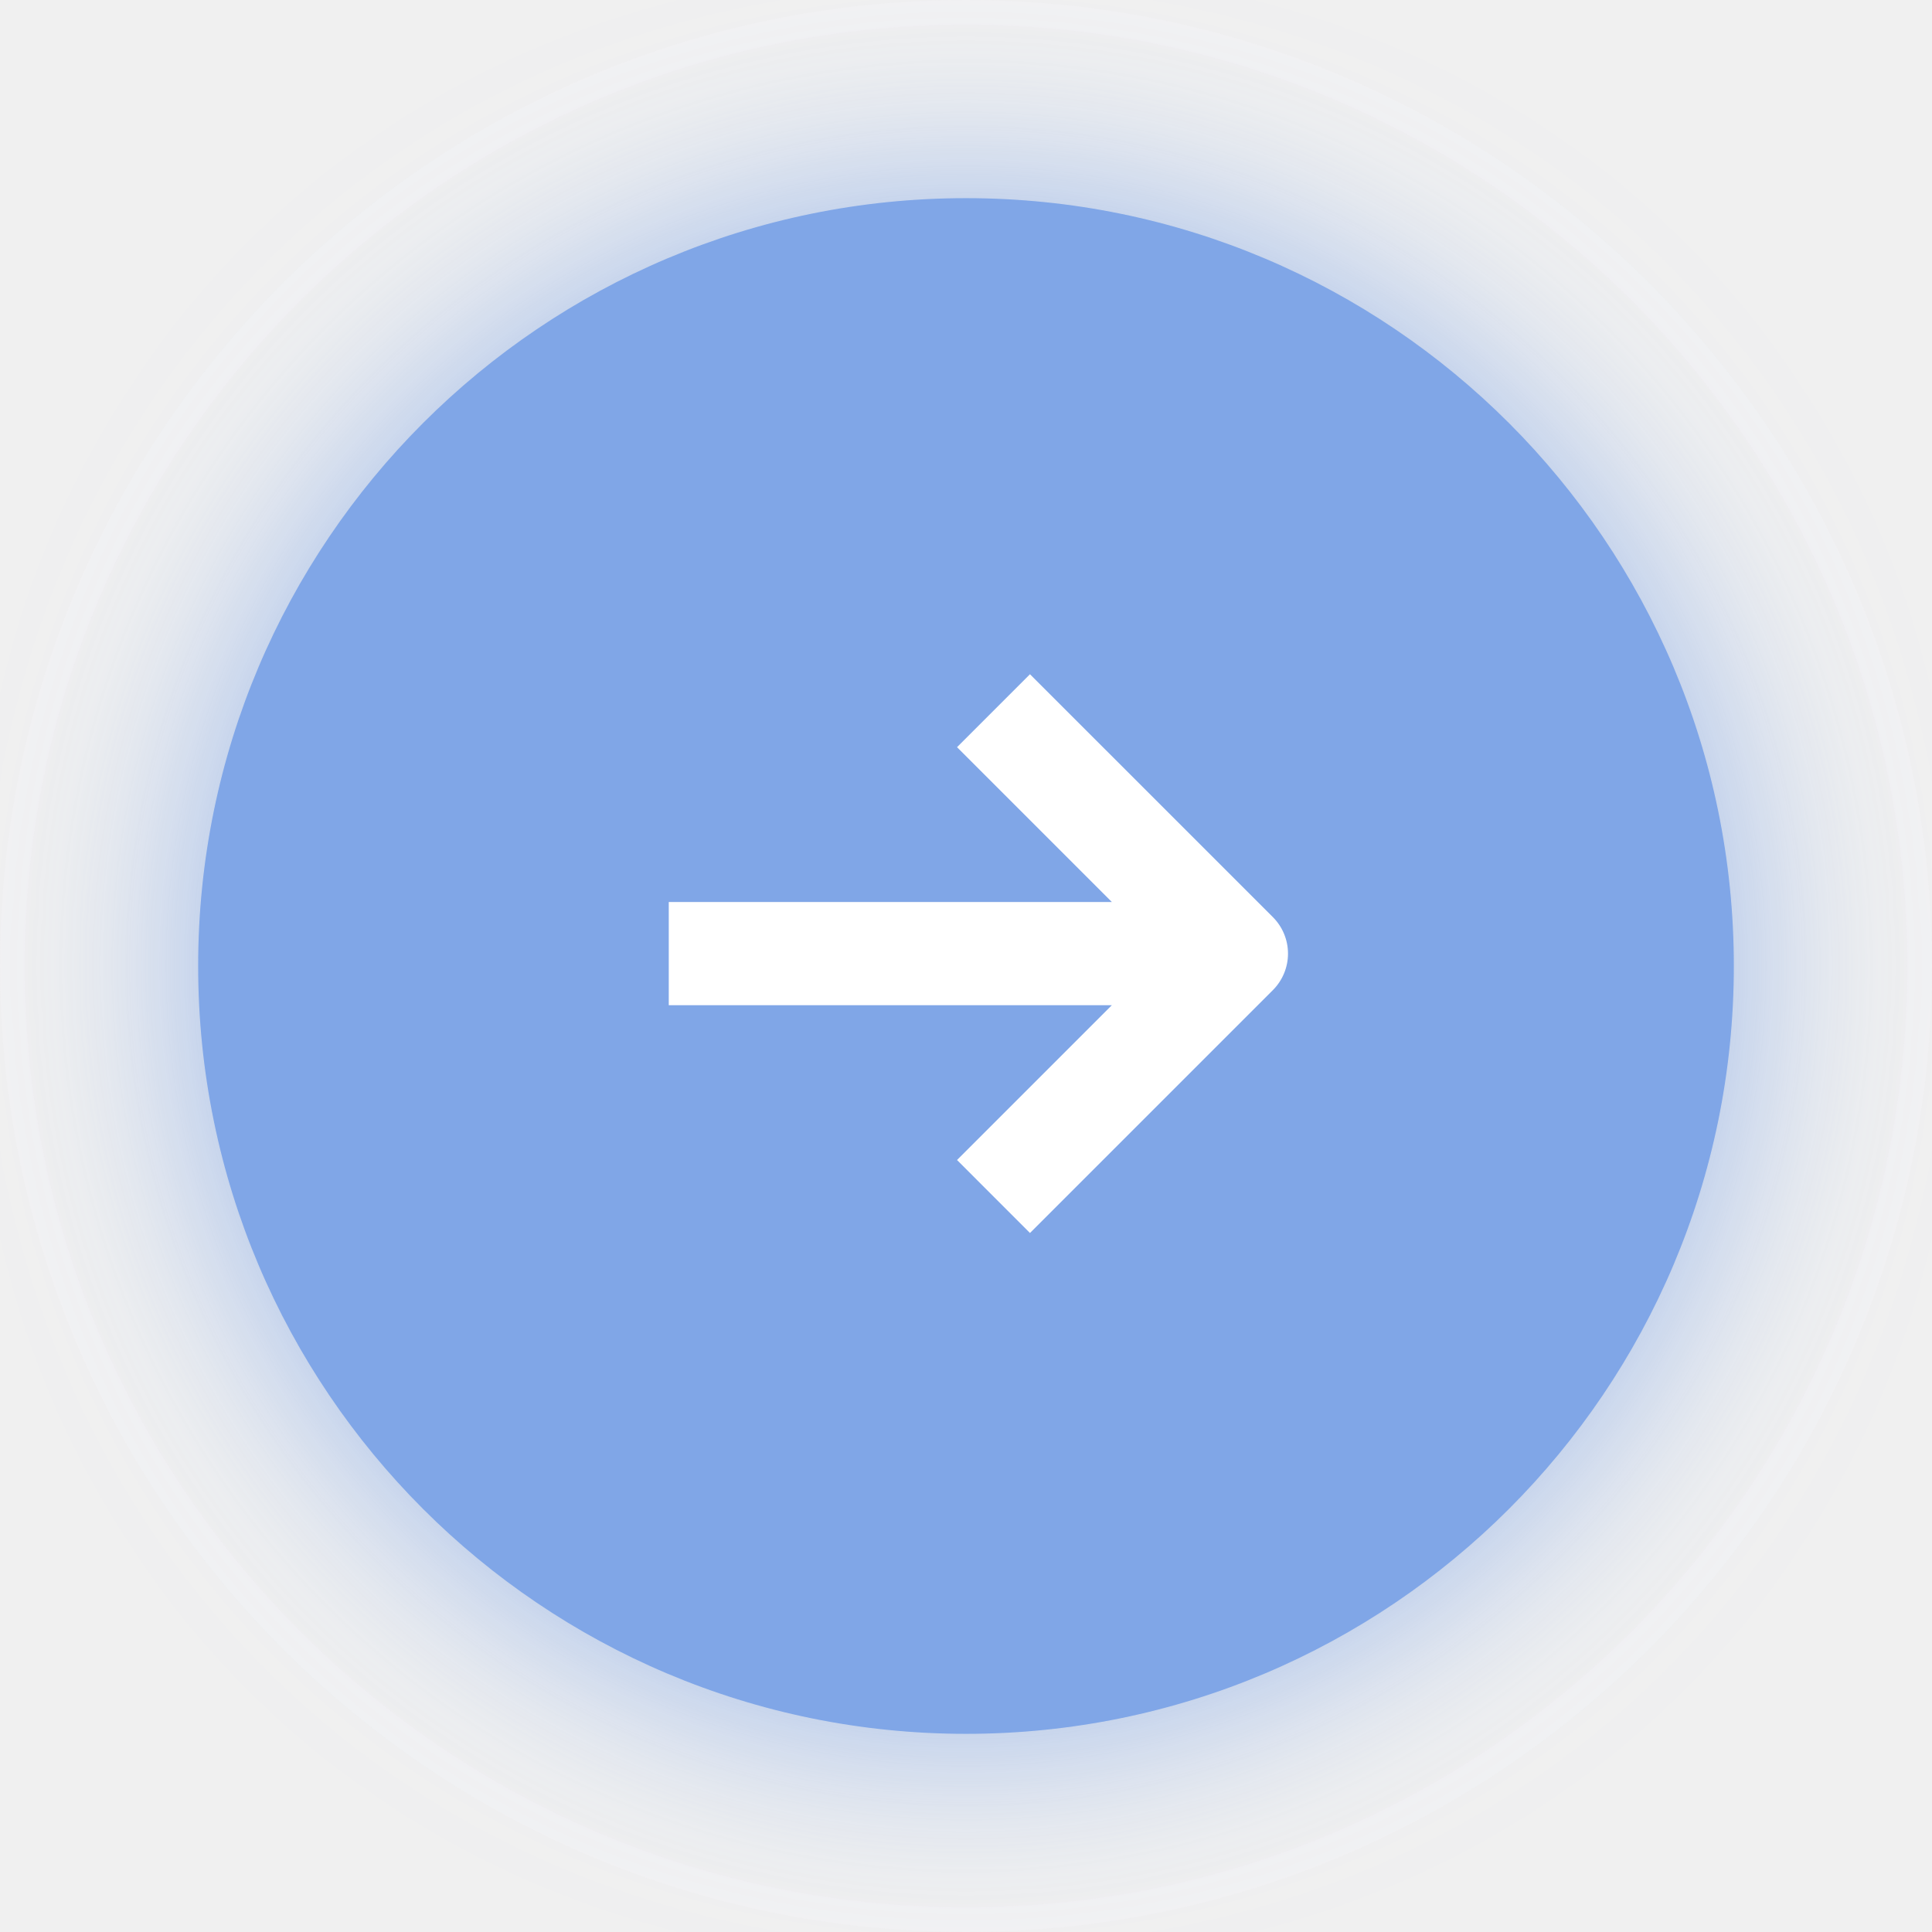
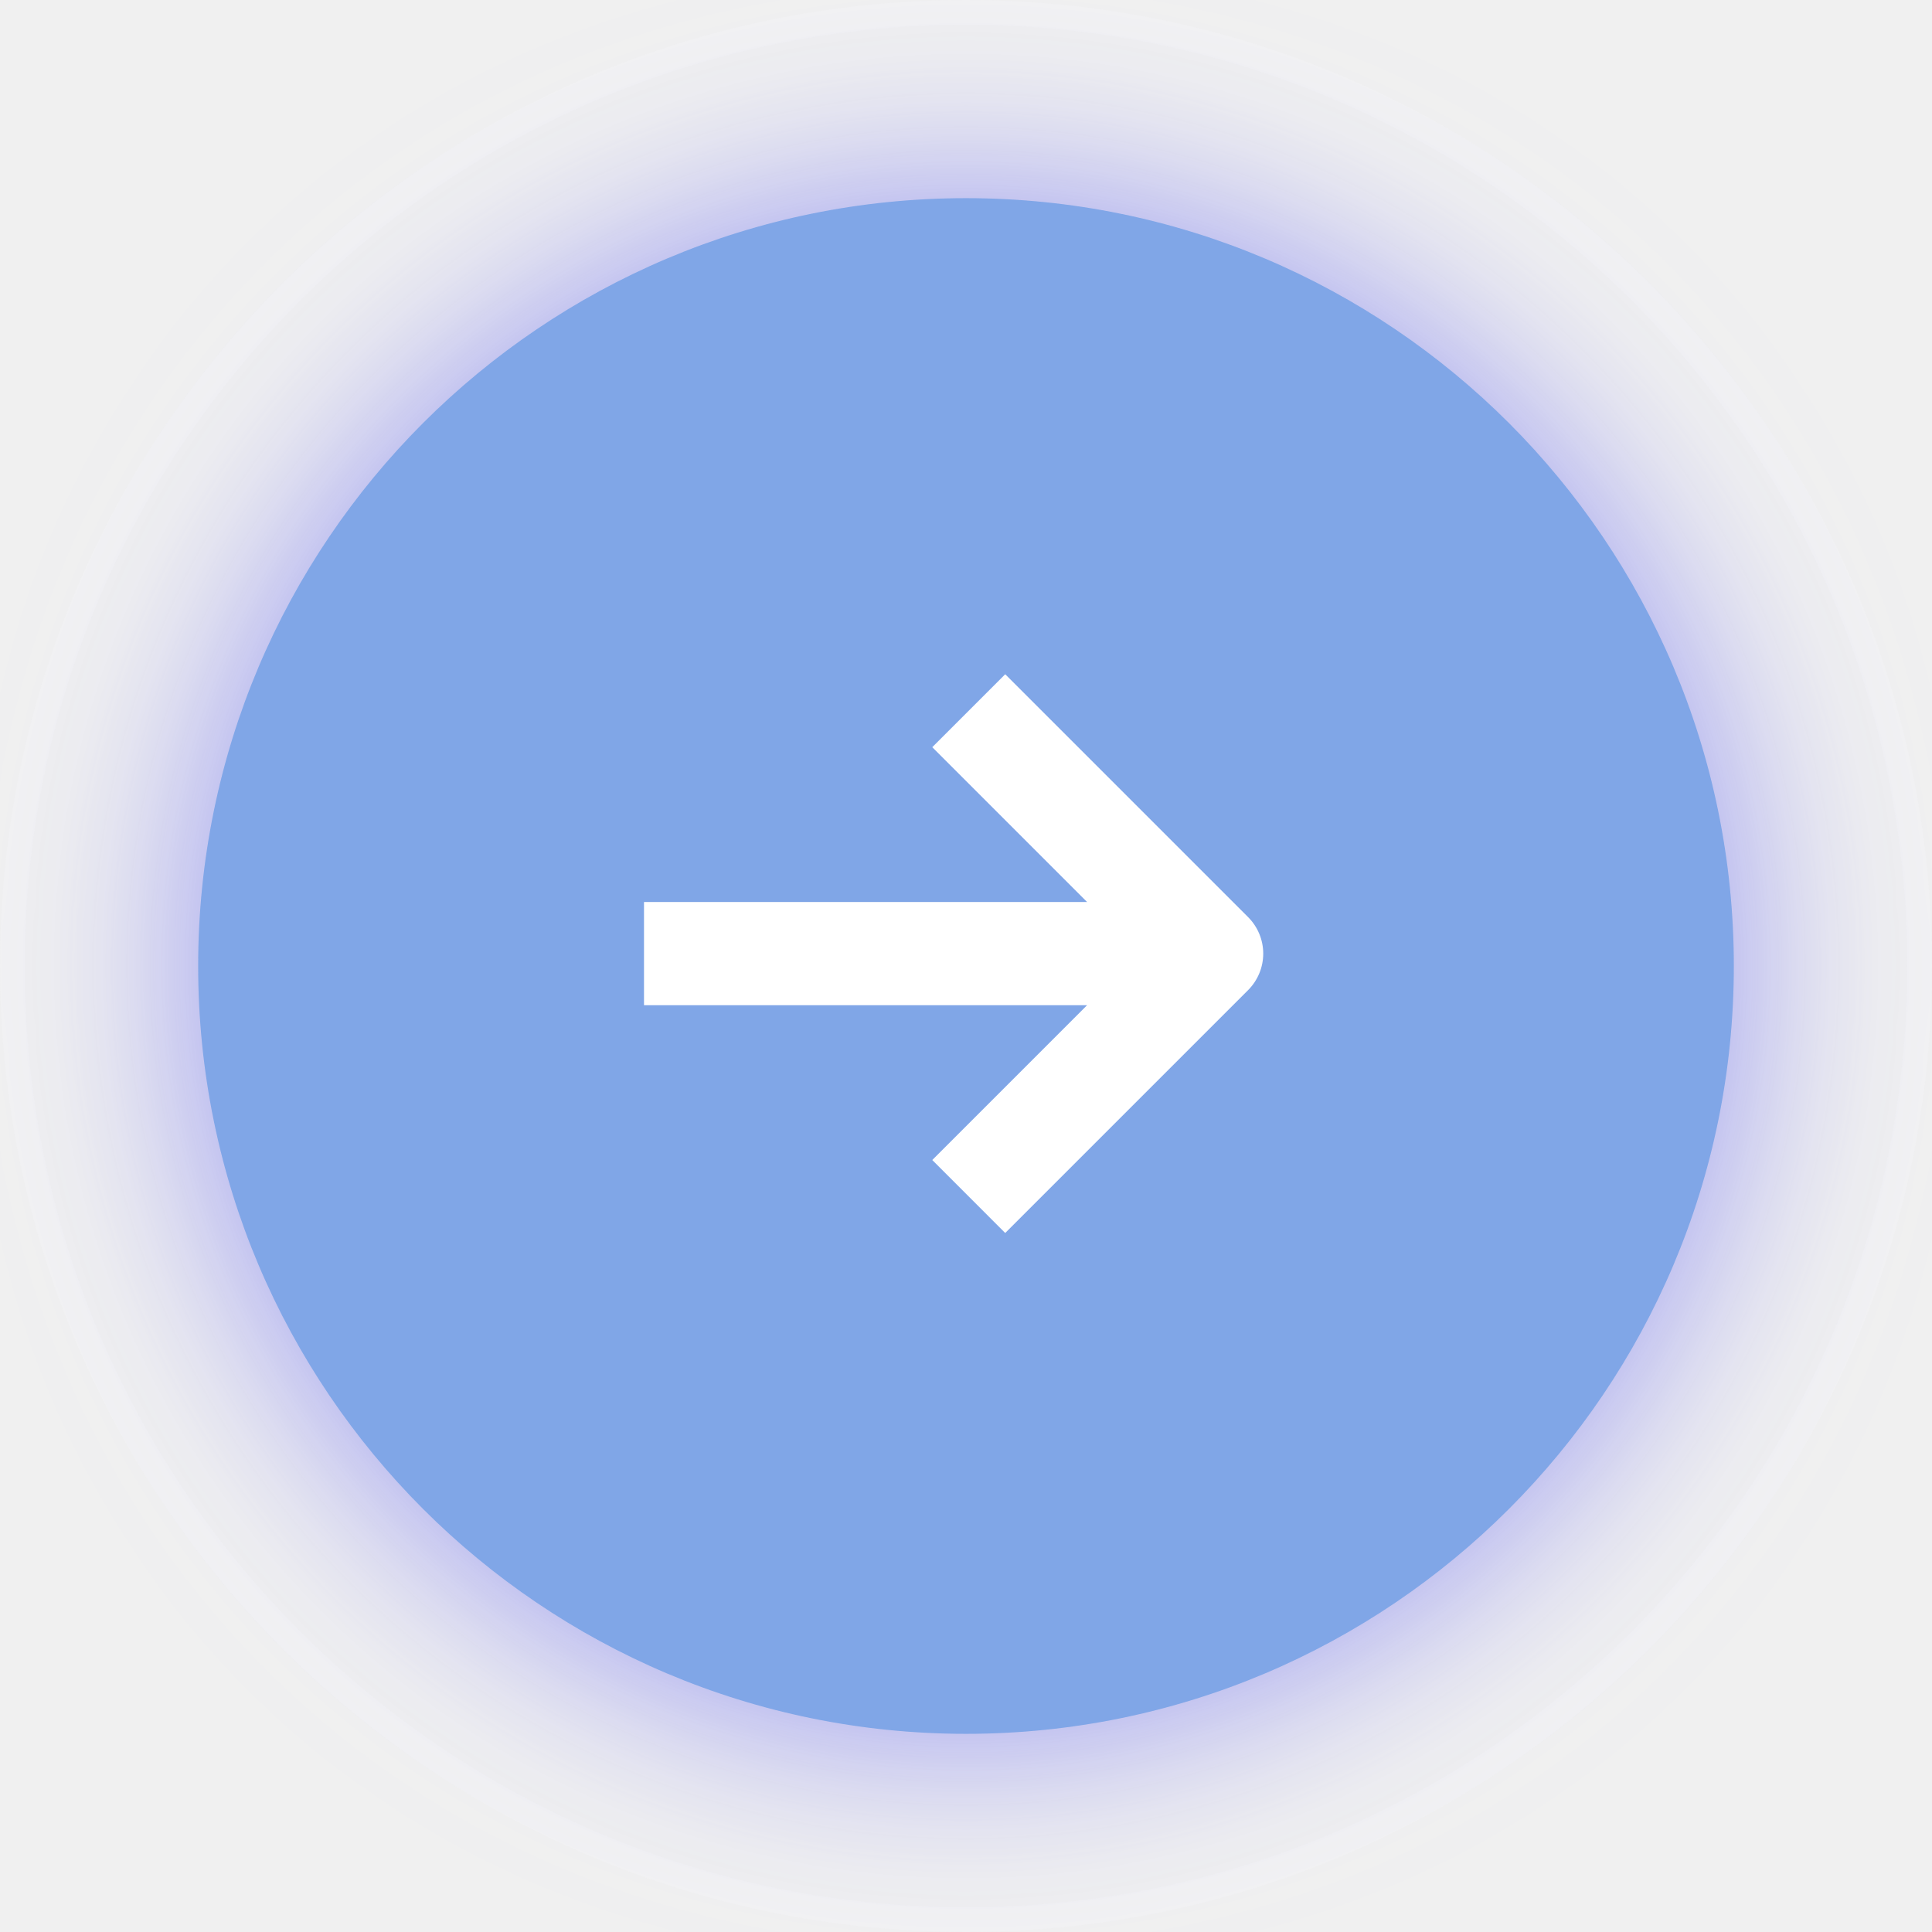
<svg xmlns="http://www.w3.org/2000/svg" width="78" height="78" viewBox="0 0 78 78" fill="none">
  <circle cx="39" cy="39" r="38.5" stroke="#FAFAFF" stroke-opacity="0.17" />
  <g filter="url(#filter0_d)">
    <circle cx="39" cy="39" r="31" fill="#80A6E7" />
  </g>
-   <path d="M51.39 37.027L41.583 27.221L38.638 30.166L44.888 36.416H27V40.583H44.888L38.638 46.833L41.583 49.779L51.39 39.973C51.78 39.582 52 39.052 52 38.5C52 37.947 51.78 37.418 51.39 37.027Z" fill="white" />
+   <path d="M50.39 37.027L40.583 27.221L37.638 30.166L43.888 36.416H26V40.583H43.888L37.638 46.833L40.583 49.779L50.39 39.973C50.78 39.582 51 39.052 51 38.5C51 37.947 50.78 37.418 50.39 37.027Z" fill="white" />
  <defs>
    <filter id="filter0_d" x="0" y="0" width="78" height="78" filterUnits="userSpaceOnUse" color-interpolation-filters="sRGB">
      <feFlood flood-opacity="0" result="BackgroundImageFix" />
      <feColorMatrix in="SourceAlpha" type="matrix" values="0 0 0 0 0 0 0 0 0 0 0 0 0 0 0 0 0 0 127 0" />
      <feOffset />
      <feGaussianBlur stdDeviation="4" />
-       <feColorMatrix type="matrix" values="0 0 0 0 0.502 0 0 0 0 0.651 0 0 0 0 0.906 0 0 0 0.74 0" />
+       <feColorMatrix type="matrix" values="0 0 0 0 0.471 0 0 0 0 0.475 0 0 0 0 0.945 0 0 0 0.74 0" />
      <feBlend mode="normal" in2="BackgroundImageFix" result="effect1_dropShadow" />
      <feBlend mode="normal" in="SourceGraphic" in2="effect1_dropShadow" result="shape" />
    </filter>
  </defs>
</svg>
